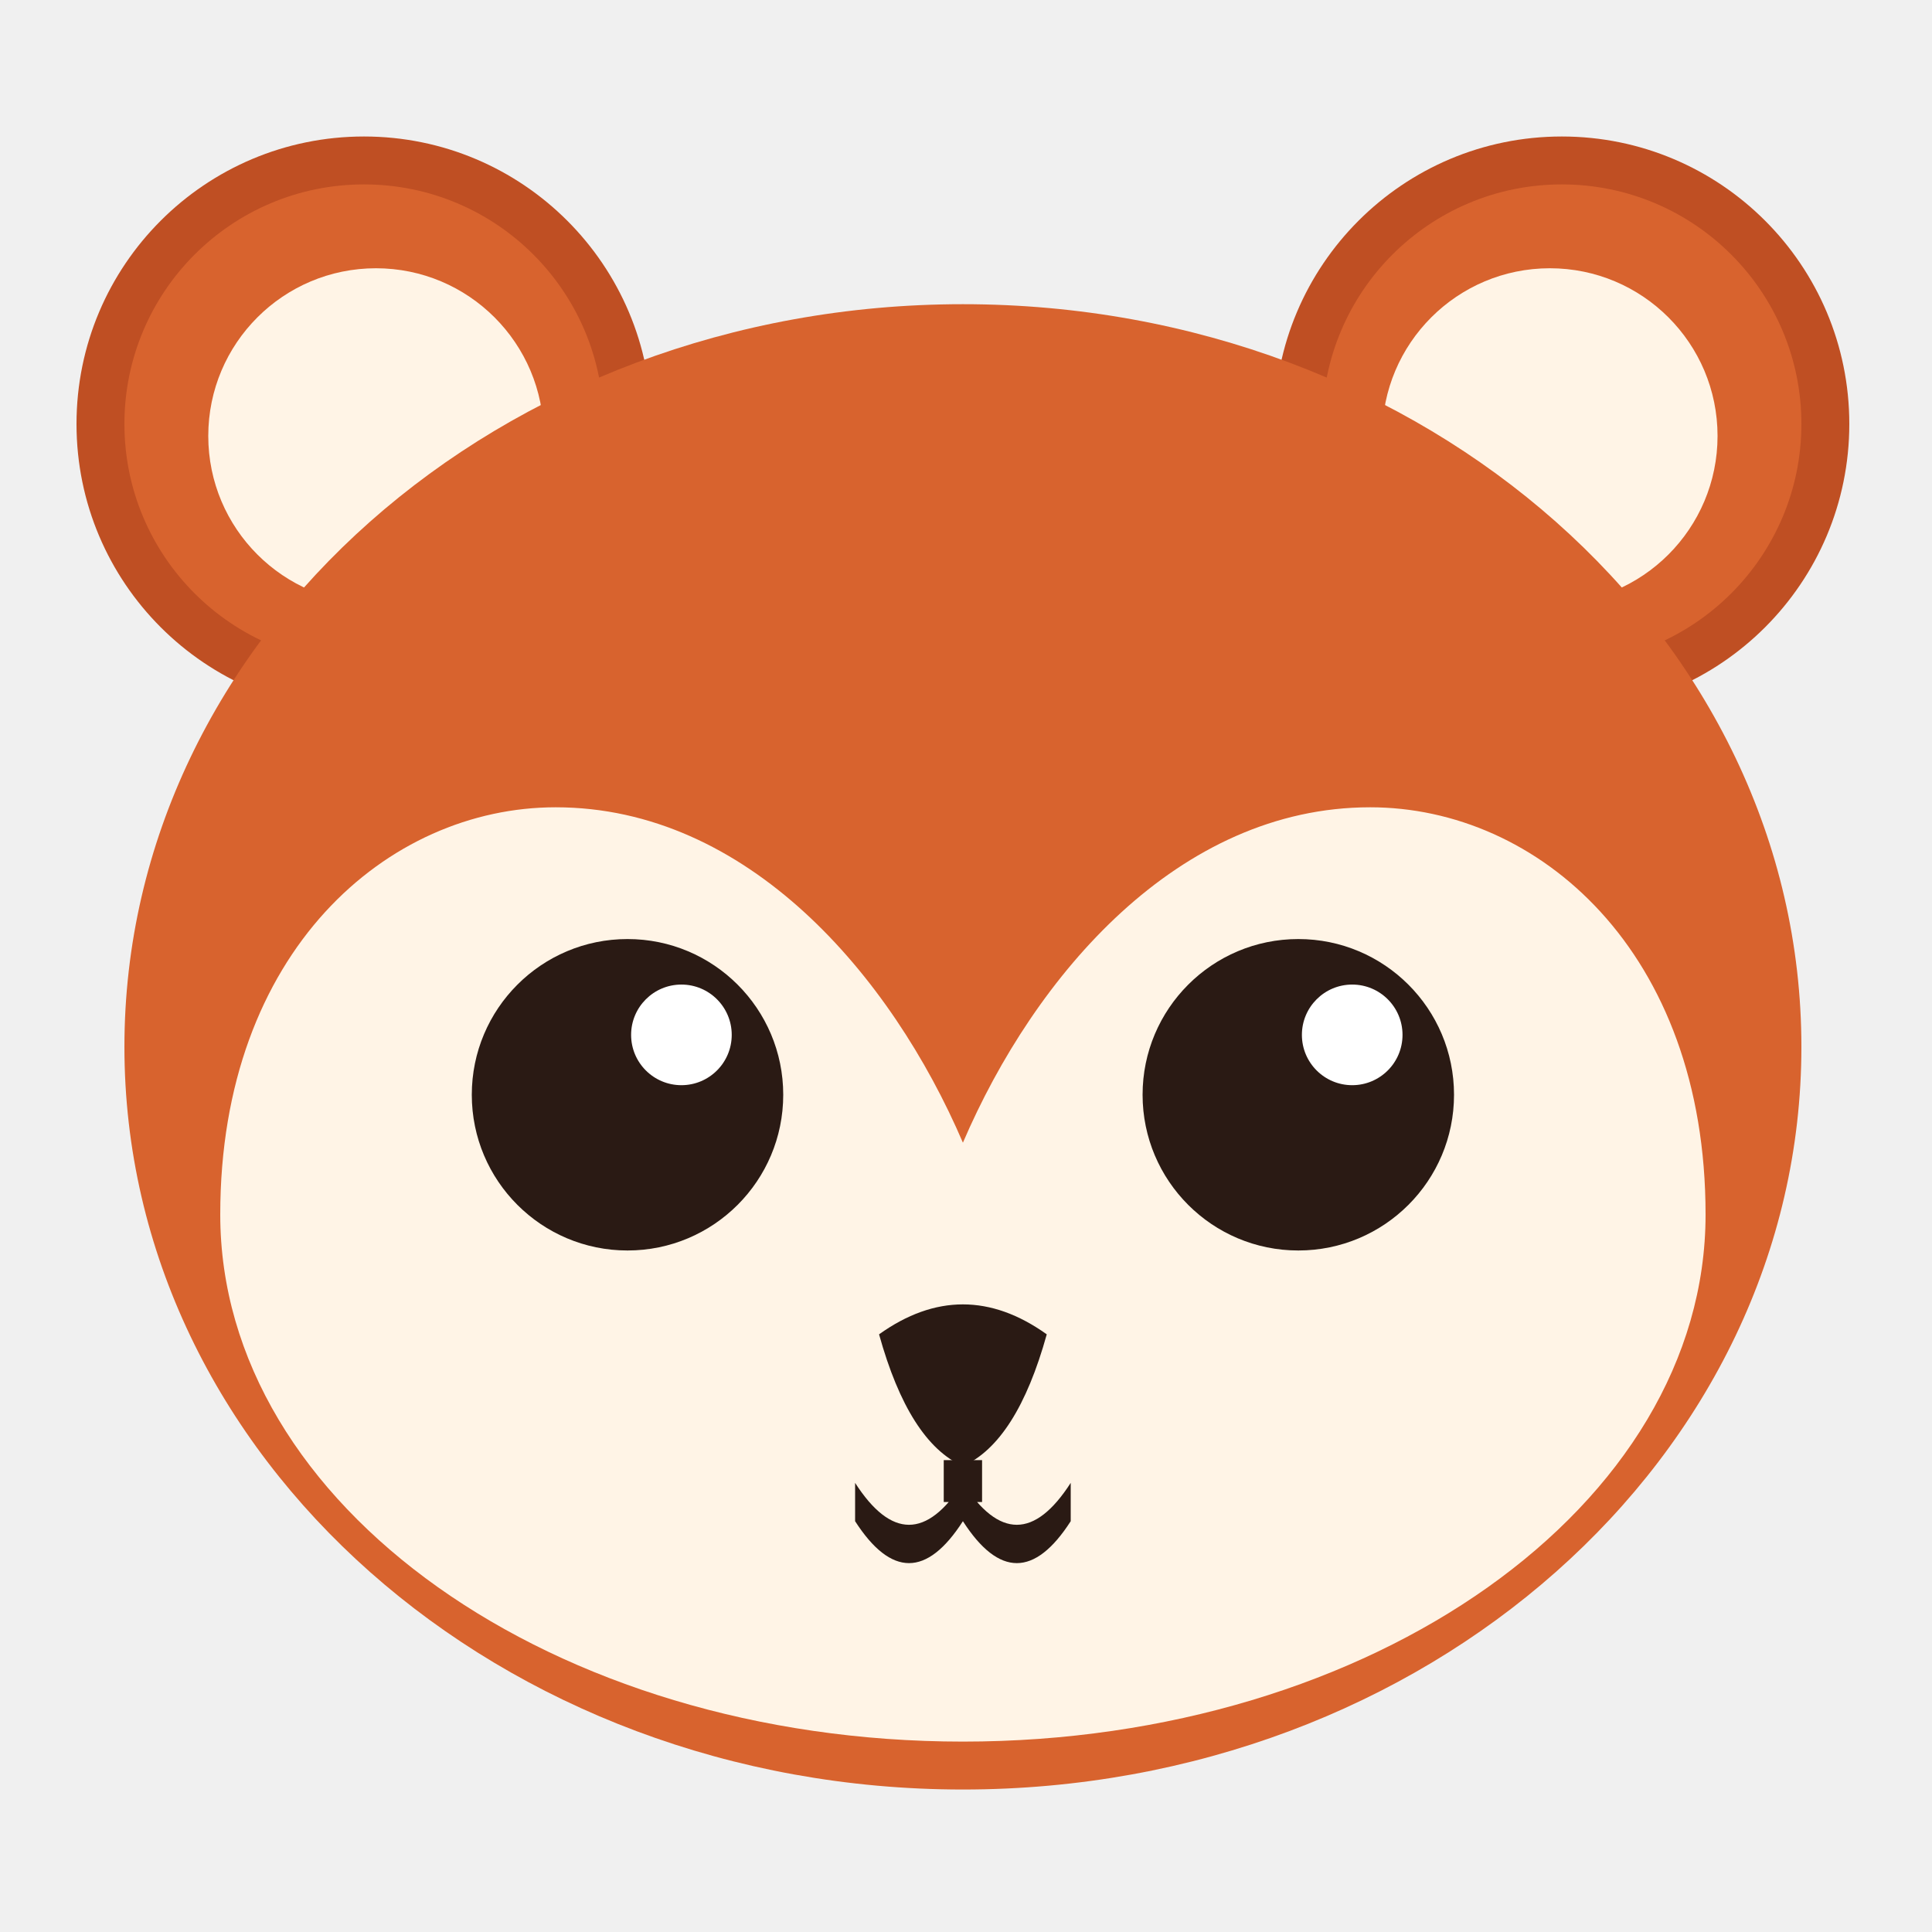
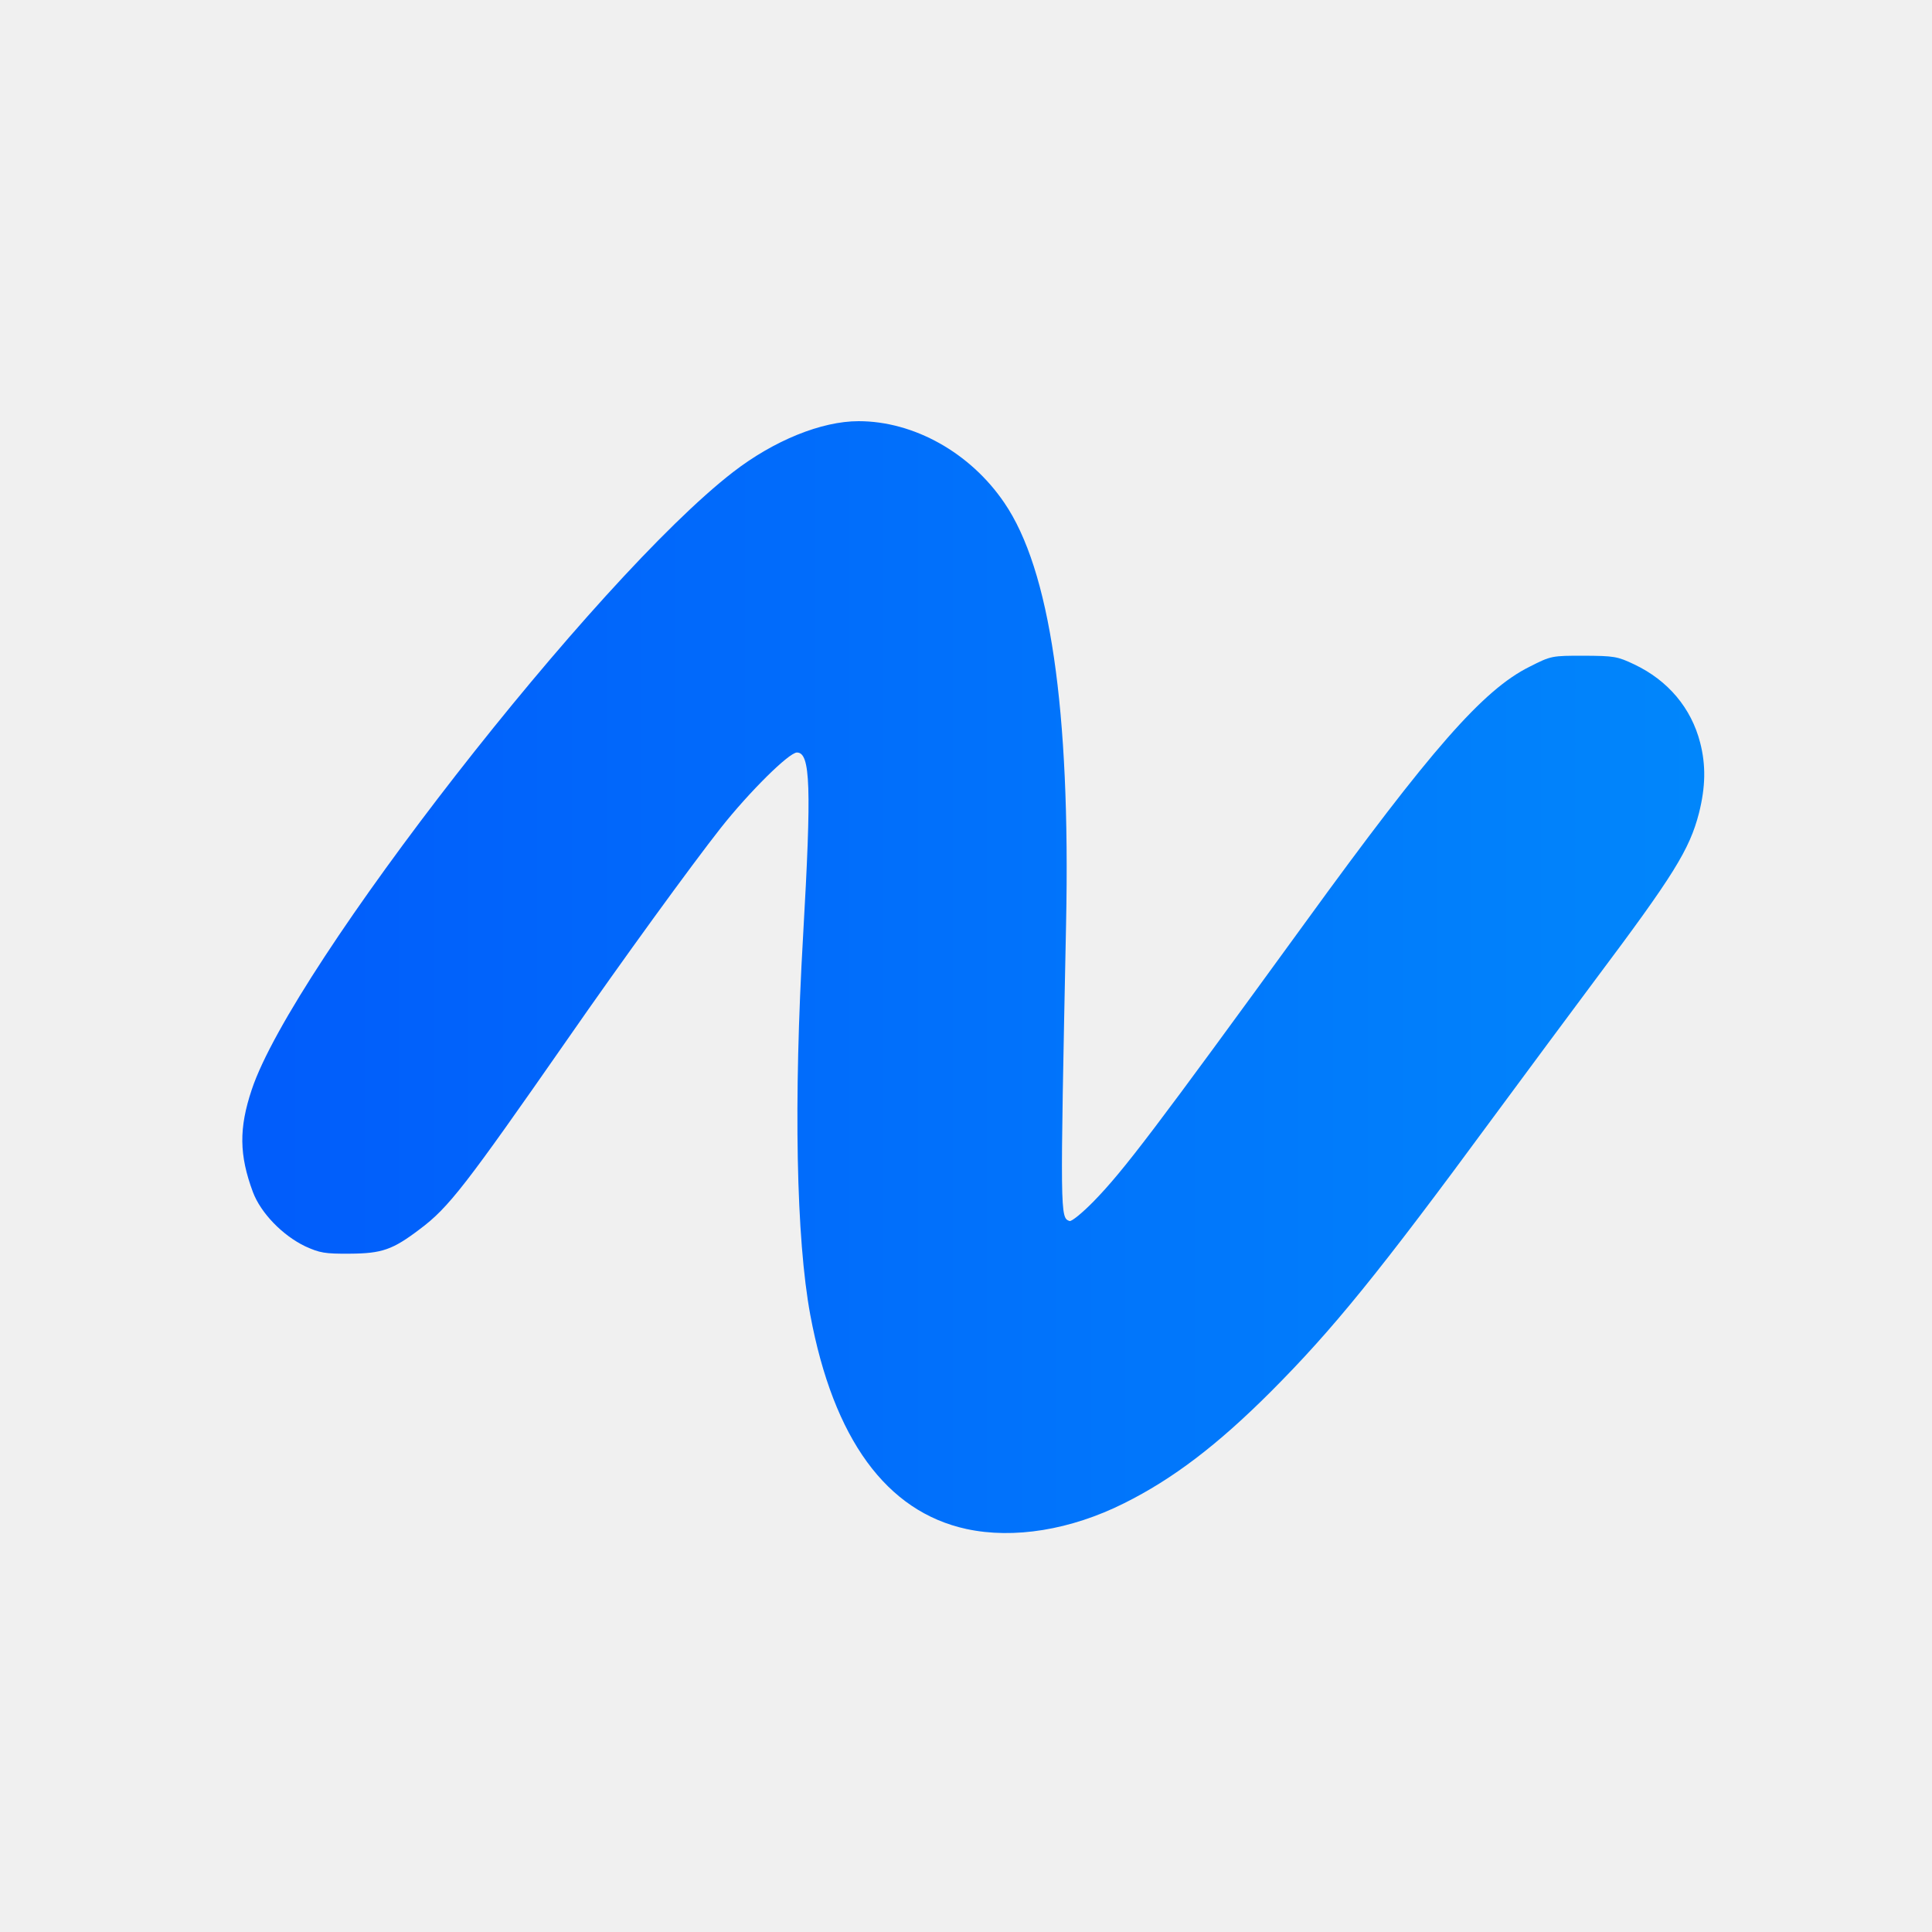
- <svg xmlns="http://www.w3.org/2000/svg" viewBox="0 0 200 200">
-   <g transform="translate(-24.32 -20.59) scale(1.24)">
-     <path d="M26 52a24 24 0 1 1 48 0a24 24 0 1 1 -48 0z" fill="#bf4f23" />
-     <path d="M126 52a24 24 0 1 1 48 0a24 24 0 1 1 -48 0z" fill="#bf4f23" />
-     <path d="M30 52a20 20 0 1 1 40 0a20 20 0 1 1 -40 0z" fill="#d8632e" />
-     <path d="M130 52a20 20 0 1 1 40 0a20 20 0 1 1 -40 0z" fill="#d8632e" />
-     <path d="M37 53a14 14 0 1 1 28 0a14 14 0 1 1 -28 0z" fill="#fff4e6" />
-     <path d="M135 53a14 14 0 1 1 28 0a14 14 0 1 1 -28 0z" fill="#fff4e6" />
-     <path d="M30 104a70 62 0 1 1 140 0a70 62 0 1 1 -140 0z" fill="#d8632e" />
-     <path d="M38 118C38 96 52 84 66 84C82 84 94 98 100 112C106 98 118 84 134 84C148 84 162 96 162 118C162 142.3 134.2 162 100 162C65.8 162 38 142.3 38 118Z" fill="#fff4e6" />
-     <path d="M59 108a13 13 0 1 1 26 0a13 13 0 1 1 -26 0z" fill="#2a1a14" />
-     <path d="M115 108a13 13 0 1 1 26 0a13 13 0 1 1 -26 0z" fill="#2a1a14" />
-     <path d="M72.3 103a4.2 4.2 0 1 1 8.4 0a4.2 4.2 0 1 1 -8.4 0z" fill="#ffffff" />
-     <path d="M128.3 103a4.2 4.2 0 1 1 8.4 0a4.2 4.2 0 1 1 -8.4 0z" fill="#ffffff" />
-     <path d="M93 128Q100 123 107 128Q104.5 137 100 139Q95.5 137 93 128Z" fill="#2a1a14" />
-     <path d="M98.4 138.5h3.2v3.5h-3.2zM91 140.4Q95.5 147.4 100 140.4Q104.5 147.4 109 140.4L109 143.6Q104.5 150.6 100 143.6Q95.5 150.6 91 143.6Z" fill="#2a1a14" />
-   </g>
+ <svg xmlns="http://www.w3.org/2000/svg" viewBox="0 0 100 100">
+   <defs>
+     <linearGradient id="nm" gradientUnits="userSpaceOnUse" x1="12.6" y1="50" x2="87.8" y2="50">
+       <stop offset="0" stop-color="#015CFB" />
+       <stop offset="1" stop-color="#0186FB" />
+     </linearGradient>
+   </defs>
+   <path d="M50.02 79.14C45.88 78.24 43.14 74.48 41.94 68.06C41.21 64.11 41.07 57.03 41.57 48.4C42.01 40.73 41.95 38.95 41.25 38.95C40.84 38.95 38.78 40.99 37.31 42.85C35.79 44.78 32.24 49.66 29.36 53.81C24.1 61.36 23.23 62.5 21.73 63.62C20.32 64.69 19.77 64.88 18.1 64.89C16.81 64.9 16.55 64.85 15.8 64.51C14.63 63.95 13.5 62.79 13.09 61.7C12.38 59.79 12.36 58.4 13.03 56.4C15.13 50.07 30.84 29.92 37.95 24.43C40.06 22.8 42.52 21.8 44.44 21.8C47.3 21.8 50.22 23.43 51.98 26.02C54.35 29.48 55.41 36.71 55.18 47.82C54.87 62.95 54.87 63.03 55.36 63.2C55.47 63.23 56.02 62.78 56.6 62.19C58.17 60.58 59.77 58.46 67.56 47.75C74.06 38.79 76.77 35.7 79.17 34.51C80.29 33.94 80.32 33.94 81.98 33.94C83.54 33.95 83.71 33.97 84.59 34.39C86.34 35.22 87.54 36.65 88.0 38.44C88.3 39.61 88.28 40.72 87.94 42.08C87.45 43.98 86.62 45.31 82.58 50.7C81.37 52.32 78.99 55.53 77.3 57.82C71.35 65.91 68.99 68.81 65.78 72.03C63.02 74.79 60.71 76.55 58.18 77.81C55.42 79.19 52.47 79.67 50.02 79.14Z" fill="url(#nm)" />
</svg>
